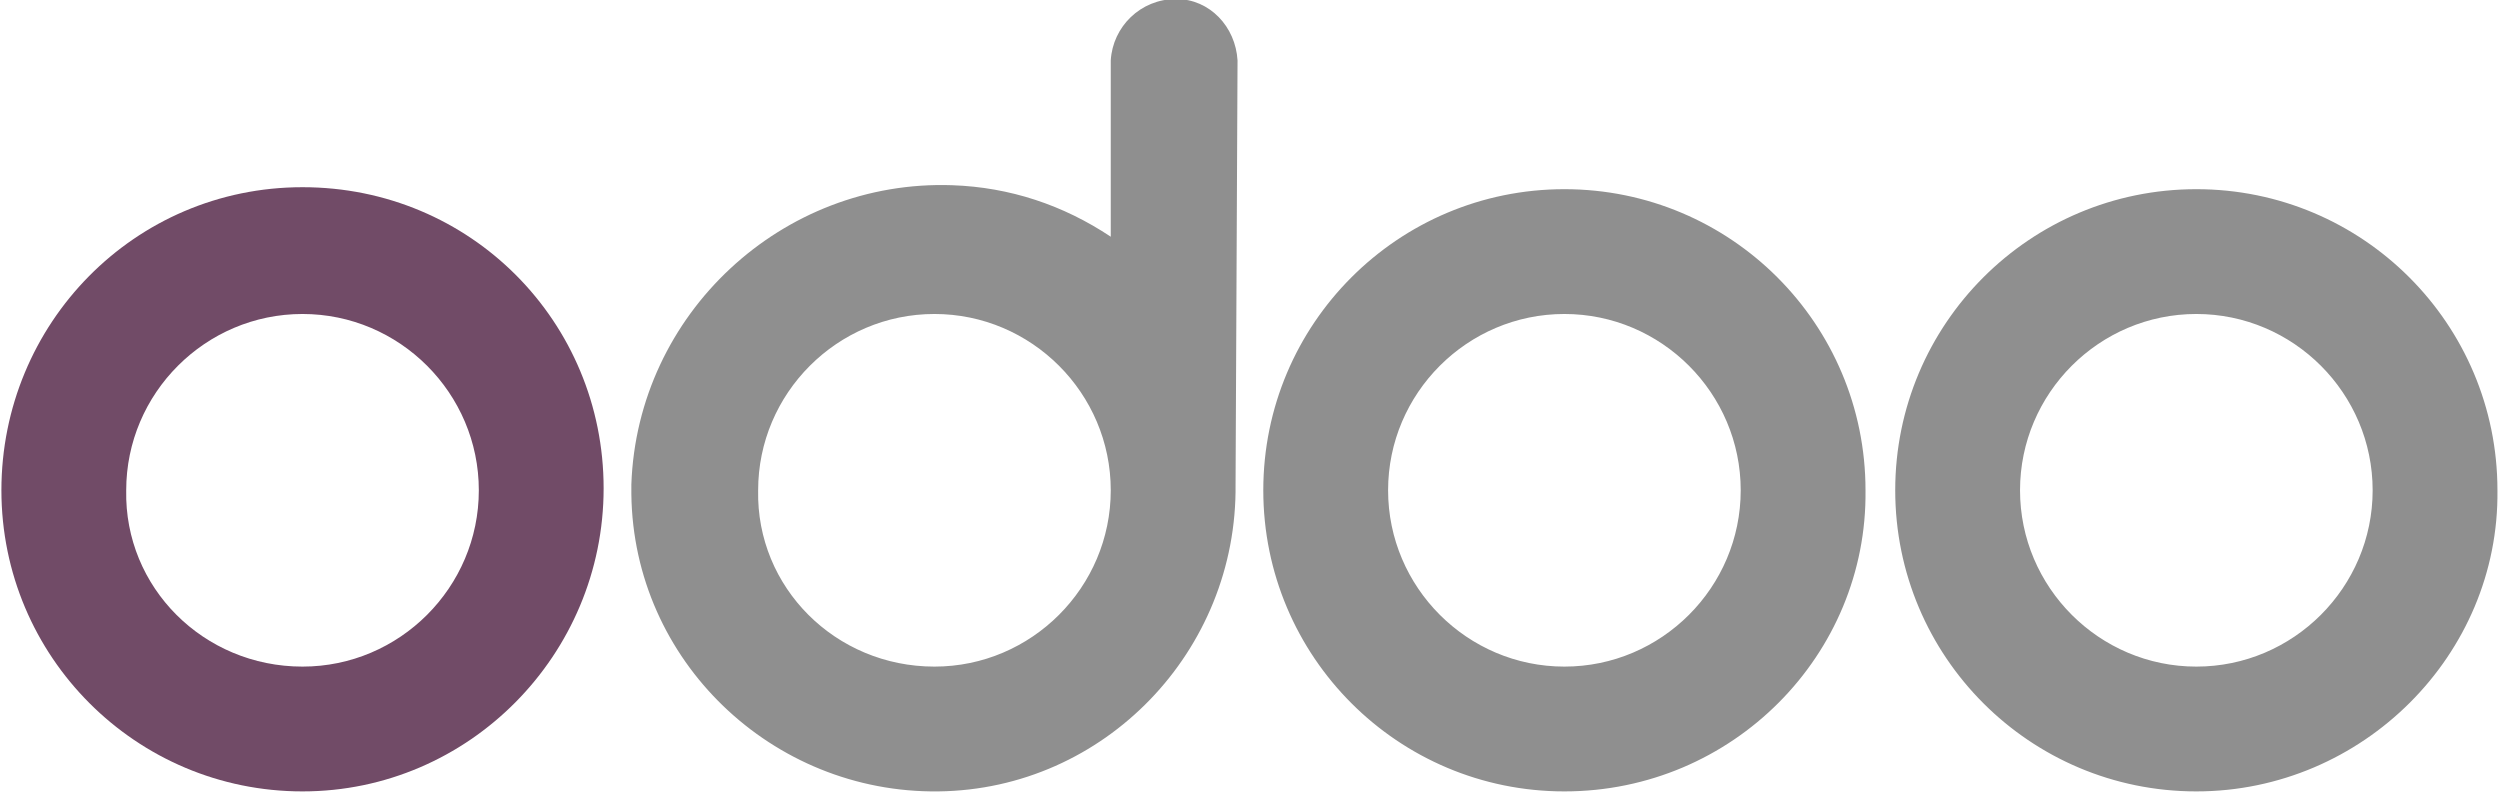
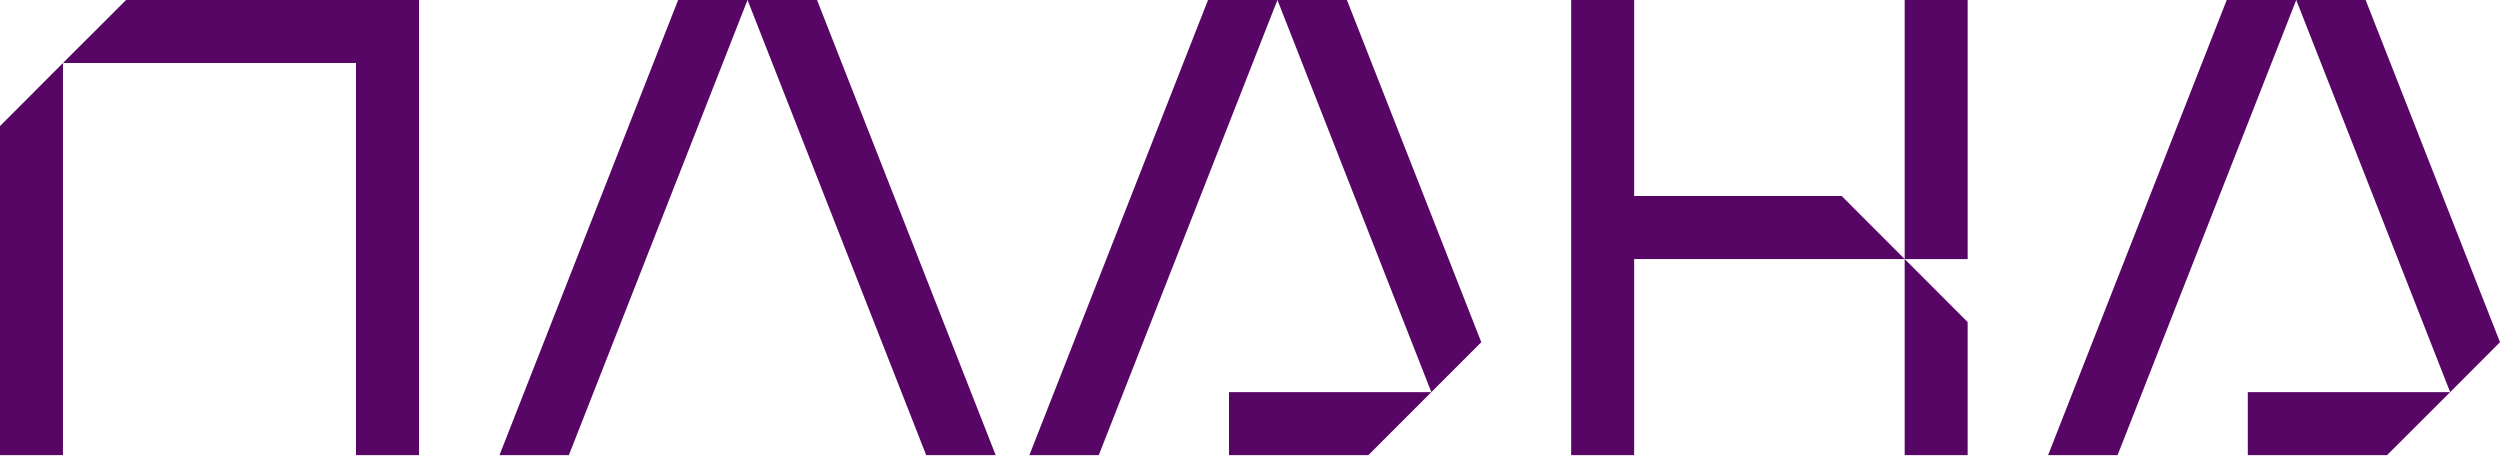
- <svg xmlns="http://www.w3.org/2000/svg" version="1.1" id="Layer_1" x="0px" y="0px" viewBox="0 0 126.2 40" style="enable-background:new 0 0 126.2 40;" xml:space="preserve">
-   <style type="text/css">
- 	.st0{fill:#8F8F8F;}
- 	.st1{fill:#714B67;}
- </style>
-   <g id="Group_982" transform="translate(-13.729 -4.35)">
-     <path id="Path_172" class="st0" d="M60.9,38c4.9,0,8.9-4,8.9-8.9c0-4.9-4-8.9-8.9-8.9c-4.9,0-8.9,4-8.9,8.9c0,0,0,0,0,0   C51.9,34,55.9,38,60.9,38 M76.1,28.8c0.1,8.4-6.6,15.4-15,15.5c-8.4,0.1-15.4-6.6-15.5-15c0-0.2,0-0.3,0-0.5   c0.3-8.6,7.6-15.4,16.2-15.1c2.9,0.1,5.6,1,8,2.6V7.4c0.1-1.7,1.5-3.1,3.3-3.1c1.7,0,3,1.4,3.1,3.1L76.1,28.8z M92.7,38   c4.9,0,8.9-4,8.9-8.9c0-4.9-4-8.9-8.9-8.9c-4.9,0-8.9,4-8.9,8.9c0,0,0,0,0,0C83.8,34,87.8,38,92.7,38L92.7,38 M92.7,44.3   c-8.4,0-15.2-6.8-15.2-15.2c0-8.4,6.8-15.2,15.2-15.2c8.4,0,15.2,6.8,15.2,15.2c0,0,0,0,0,0C108,37.4,101.2,44.3,92.7,44.3    M124.6,38c4.9,0,8.9-4,8.9-8.9s-4-8.9-8.9-8.9c-4.9,0-8.9,4-8.9,8.9c0,0,0,0,0,0C115.7,34,119.7,38,124.6,38 M124.6,44.3   c-8.4,0-15.2-6.8-15.2-15.2c0-8.4,6.8-15.2,15.2-15.2c8.4,0,15.2,6.8,15.2,15.2c0,0,0,0,0,0C139.9,37.4,133,44.3,124.6,44.3" />
-     <path id="Path_173" class="st1" d="M29,38c4.9,0,8.9-4,8.9-8.9c0-4.9-4-8.9-8.9-8.9c-4.9,0-8.9,4-8.9,8.9c0,0,0,0,0,0   C20,34,24,38,29,38 M29,44.3c-8.4,0-15.2-6.8-15.2-15.2S20.5,13.8,29,13.8S44.2,20.6,44.2,29c0,0,0,0,0,0   C44.2,37.4,37.4,44.3,29,44.3C29,44.3,29,44.3,29,44.3" />
+ <svg xmlns="http://www.w3.org/2000/svg" id="Layer_2" viewBox="0 0 264.77 48.2">
+   <defs>
+     <style>.cls-1{fill:#580666;stroke-width:0px;}</style>
+   </defs>
+   <g id="Layer_1-2">
+     <polygon class="cls-1" points="52.9 48.2 60.25 48.2 79.17 0 71.82 0 52.9 48.2" />
+     <polygon class="cls-1" points="79.17 0 98.09 48.2 105.45 48.2 86.53 0 79.17 0" />
+     <polygon class="cls-1" points="0 48.2 2.38 48.2 6.67 48.2 6.67 6.67 0 13.35 0 48.2" />
+     <polygon class="cls-1" points="13.35 0 6.67 6.67 37.7 6.67 37.7 48.2 44.38 48.2 44.38 0 13.35 0" />
+     <polygon class="cls-1" points="109.02 48.2 116.37 48.2 135.29 0 127.94 0 109.02 48.2" />
+     <polygon class="cls-1" points="130.16 41.53 130.16 48.2 144.92 48.2 151.59 41.53 130.16 41.53" />
+     <polygon class="cls-1" points="156.88 36.24 142.65 0 135.29 0 151.59 41.53 156.88 36.24" />
+     <polygon class="cls-1" points="216.91 48.2 224.27 48.2 243.19 0 235.83 0 216.91 48.2" />
+     <polygon class="cls-1" points="238.06 41.53 238.06 48.2 252.81 48.2 259.49 41.53 238.06 41.53" />
+     <polygon class="cls-1" points="264.77 36.24 250.54 0 243.19 0 259.49 41.53 264.77 36.24" />
+     <polygon class="cls-1" points="195.05 20.76 173.07 20.76 173.07 0 166.4 0 166.4 48.2 168.78 48.2 173.07 48.2 173.07 27.44 201.72 27.44 201.72 48.2 204.1 48.2 208.39 48.2 208.39 34.11 195.05 20.76" />
+     <rect class="cls-1" x="201.72" width="6.67" height="27.44" />
  </g>
</svg>
